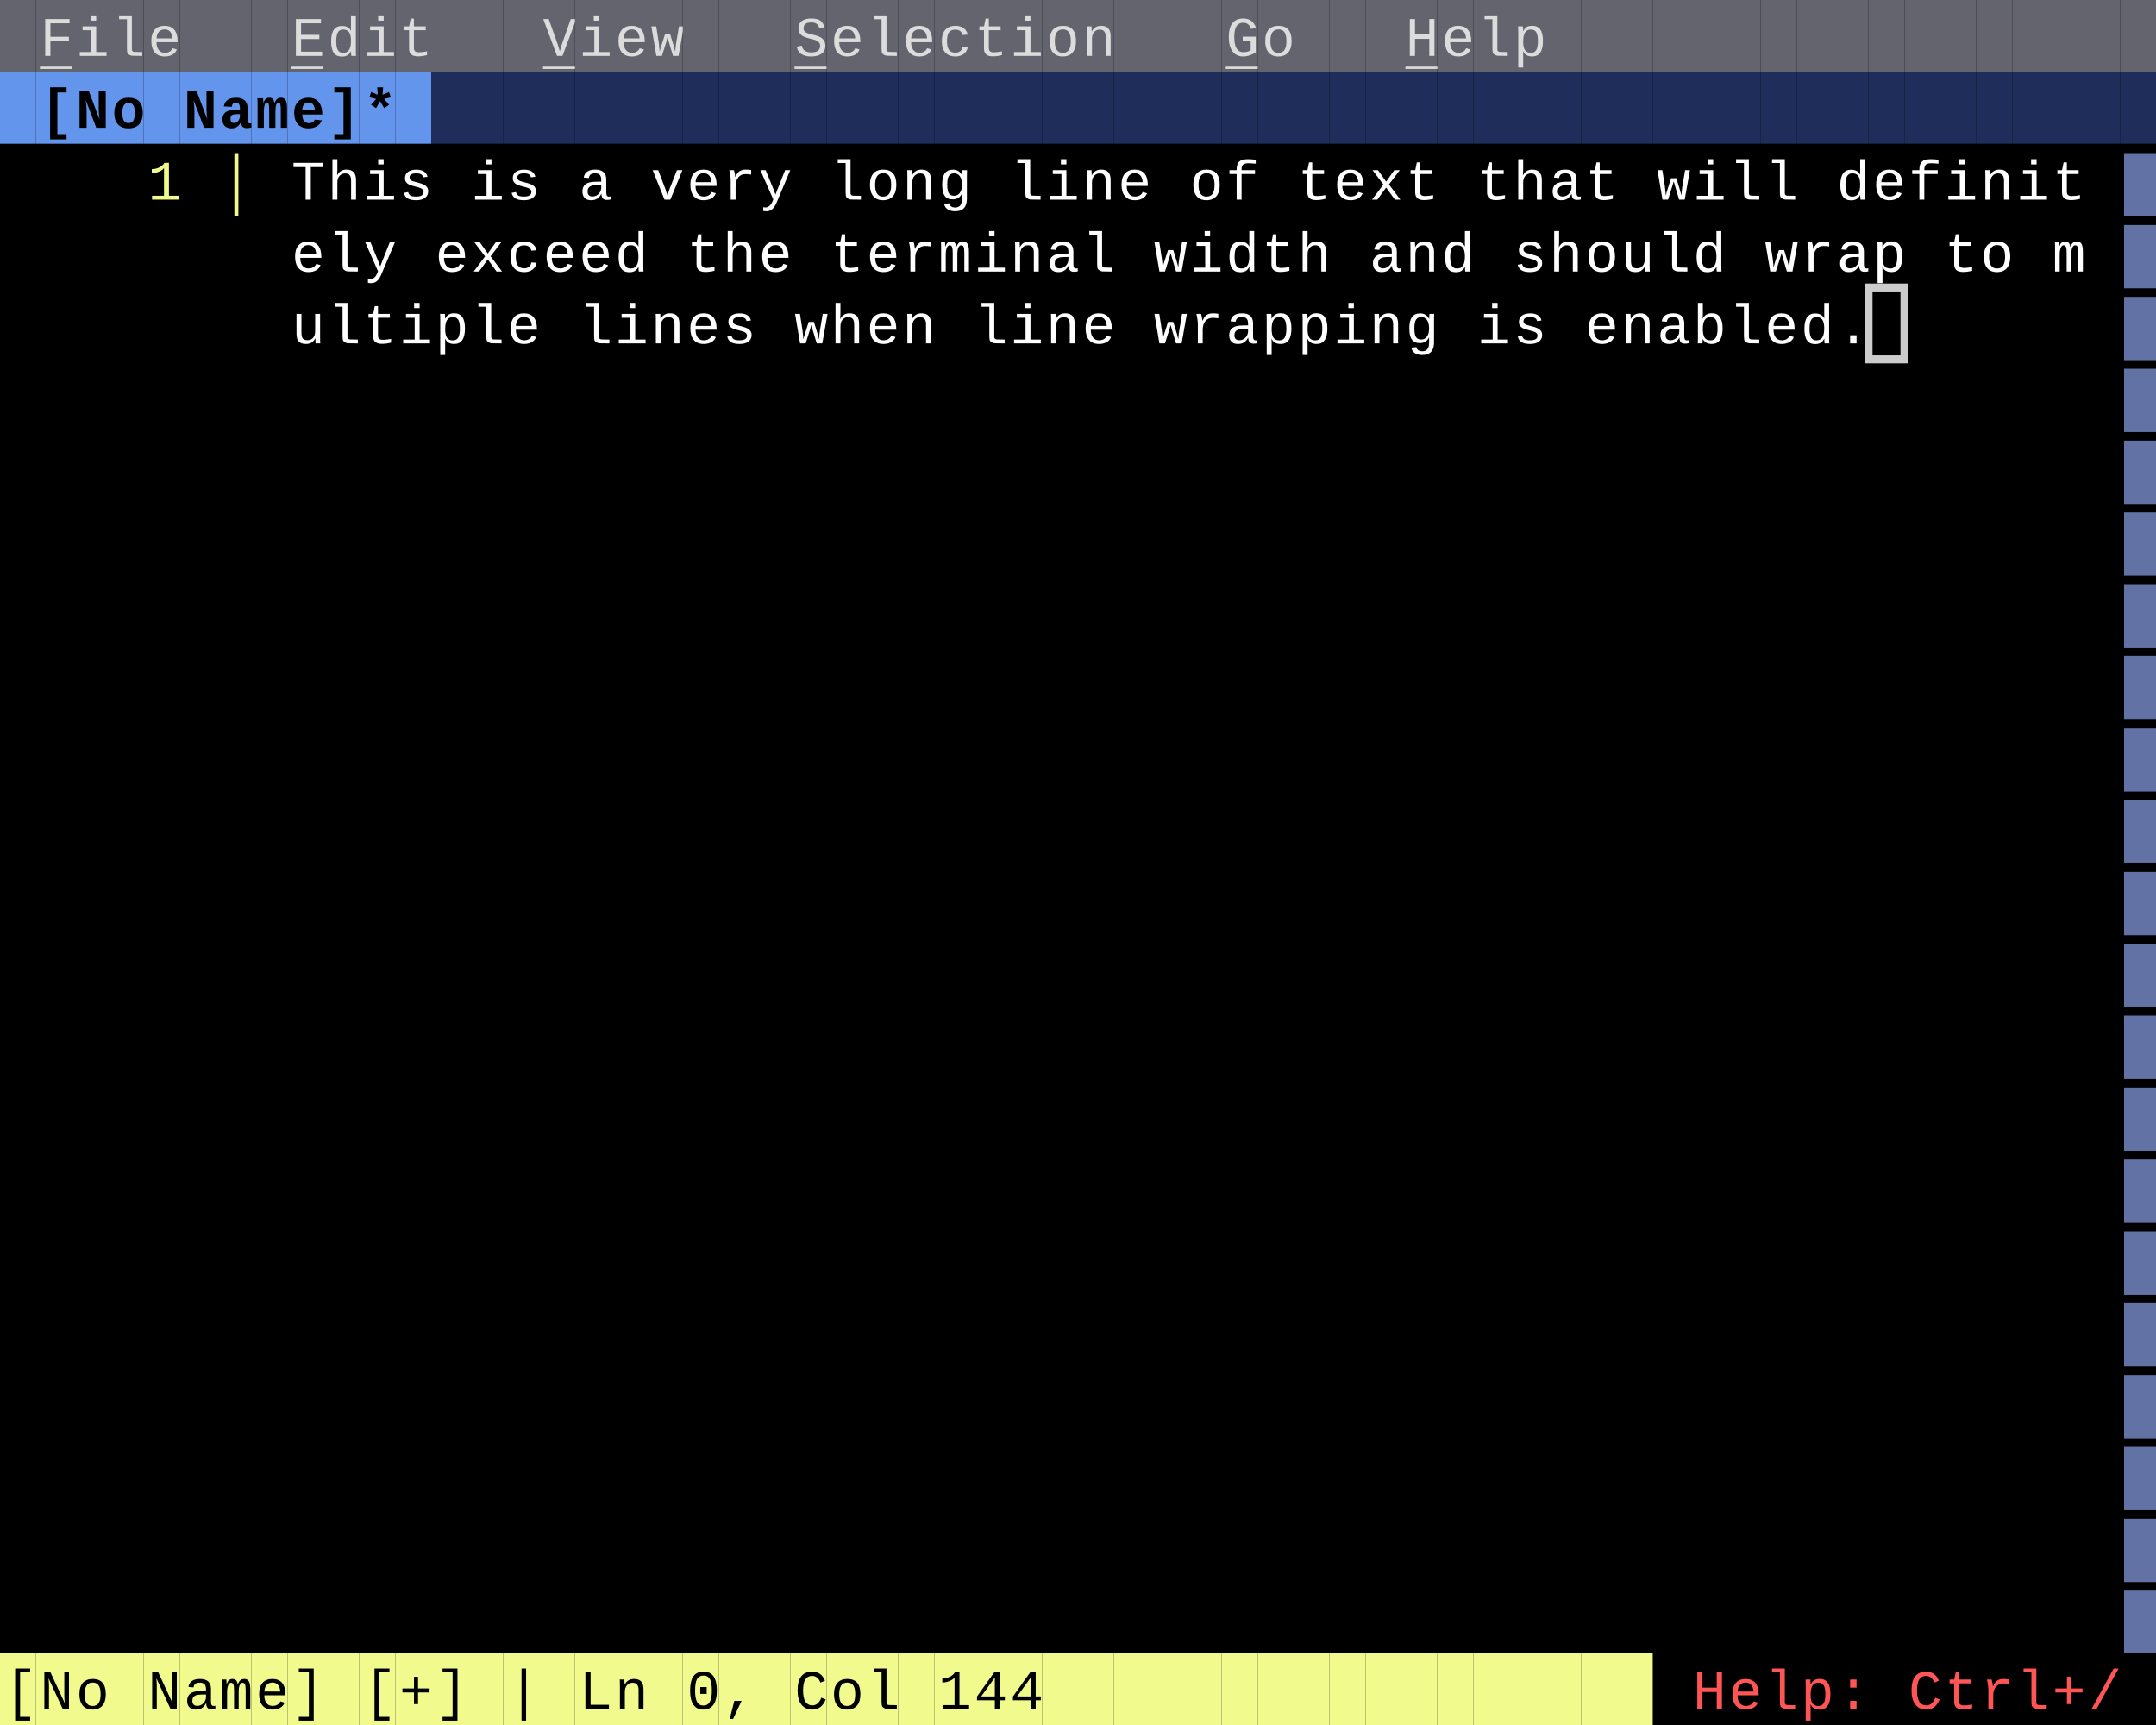
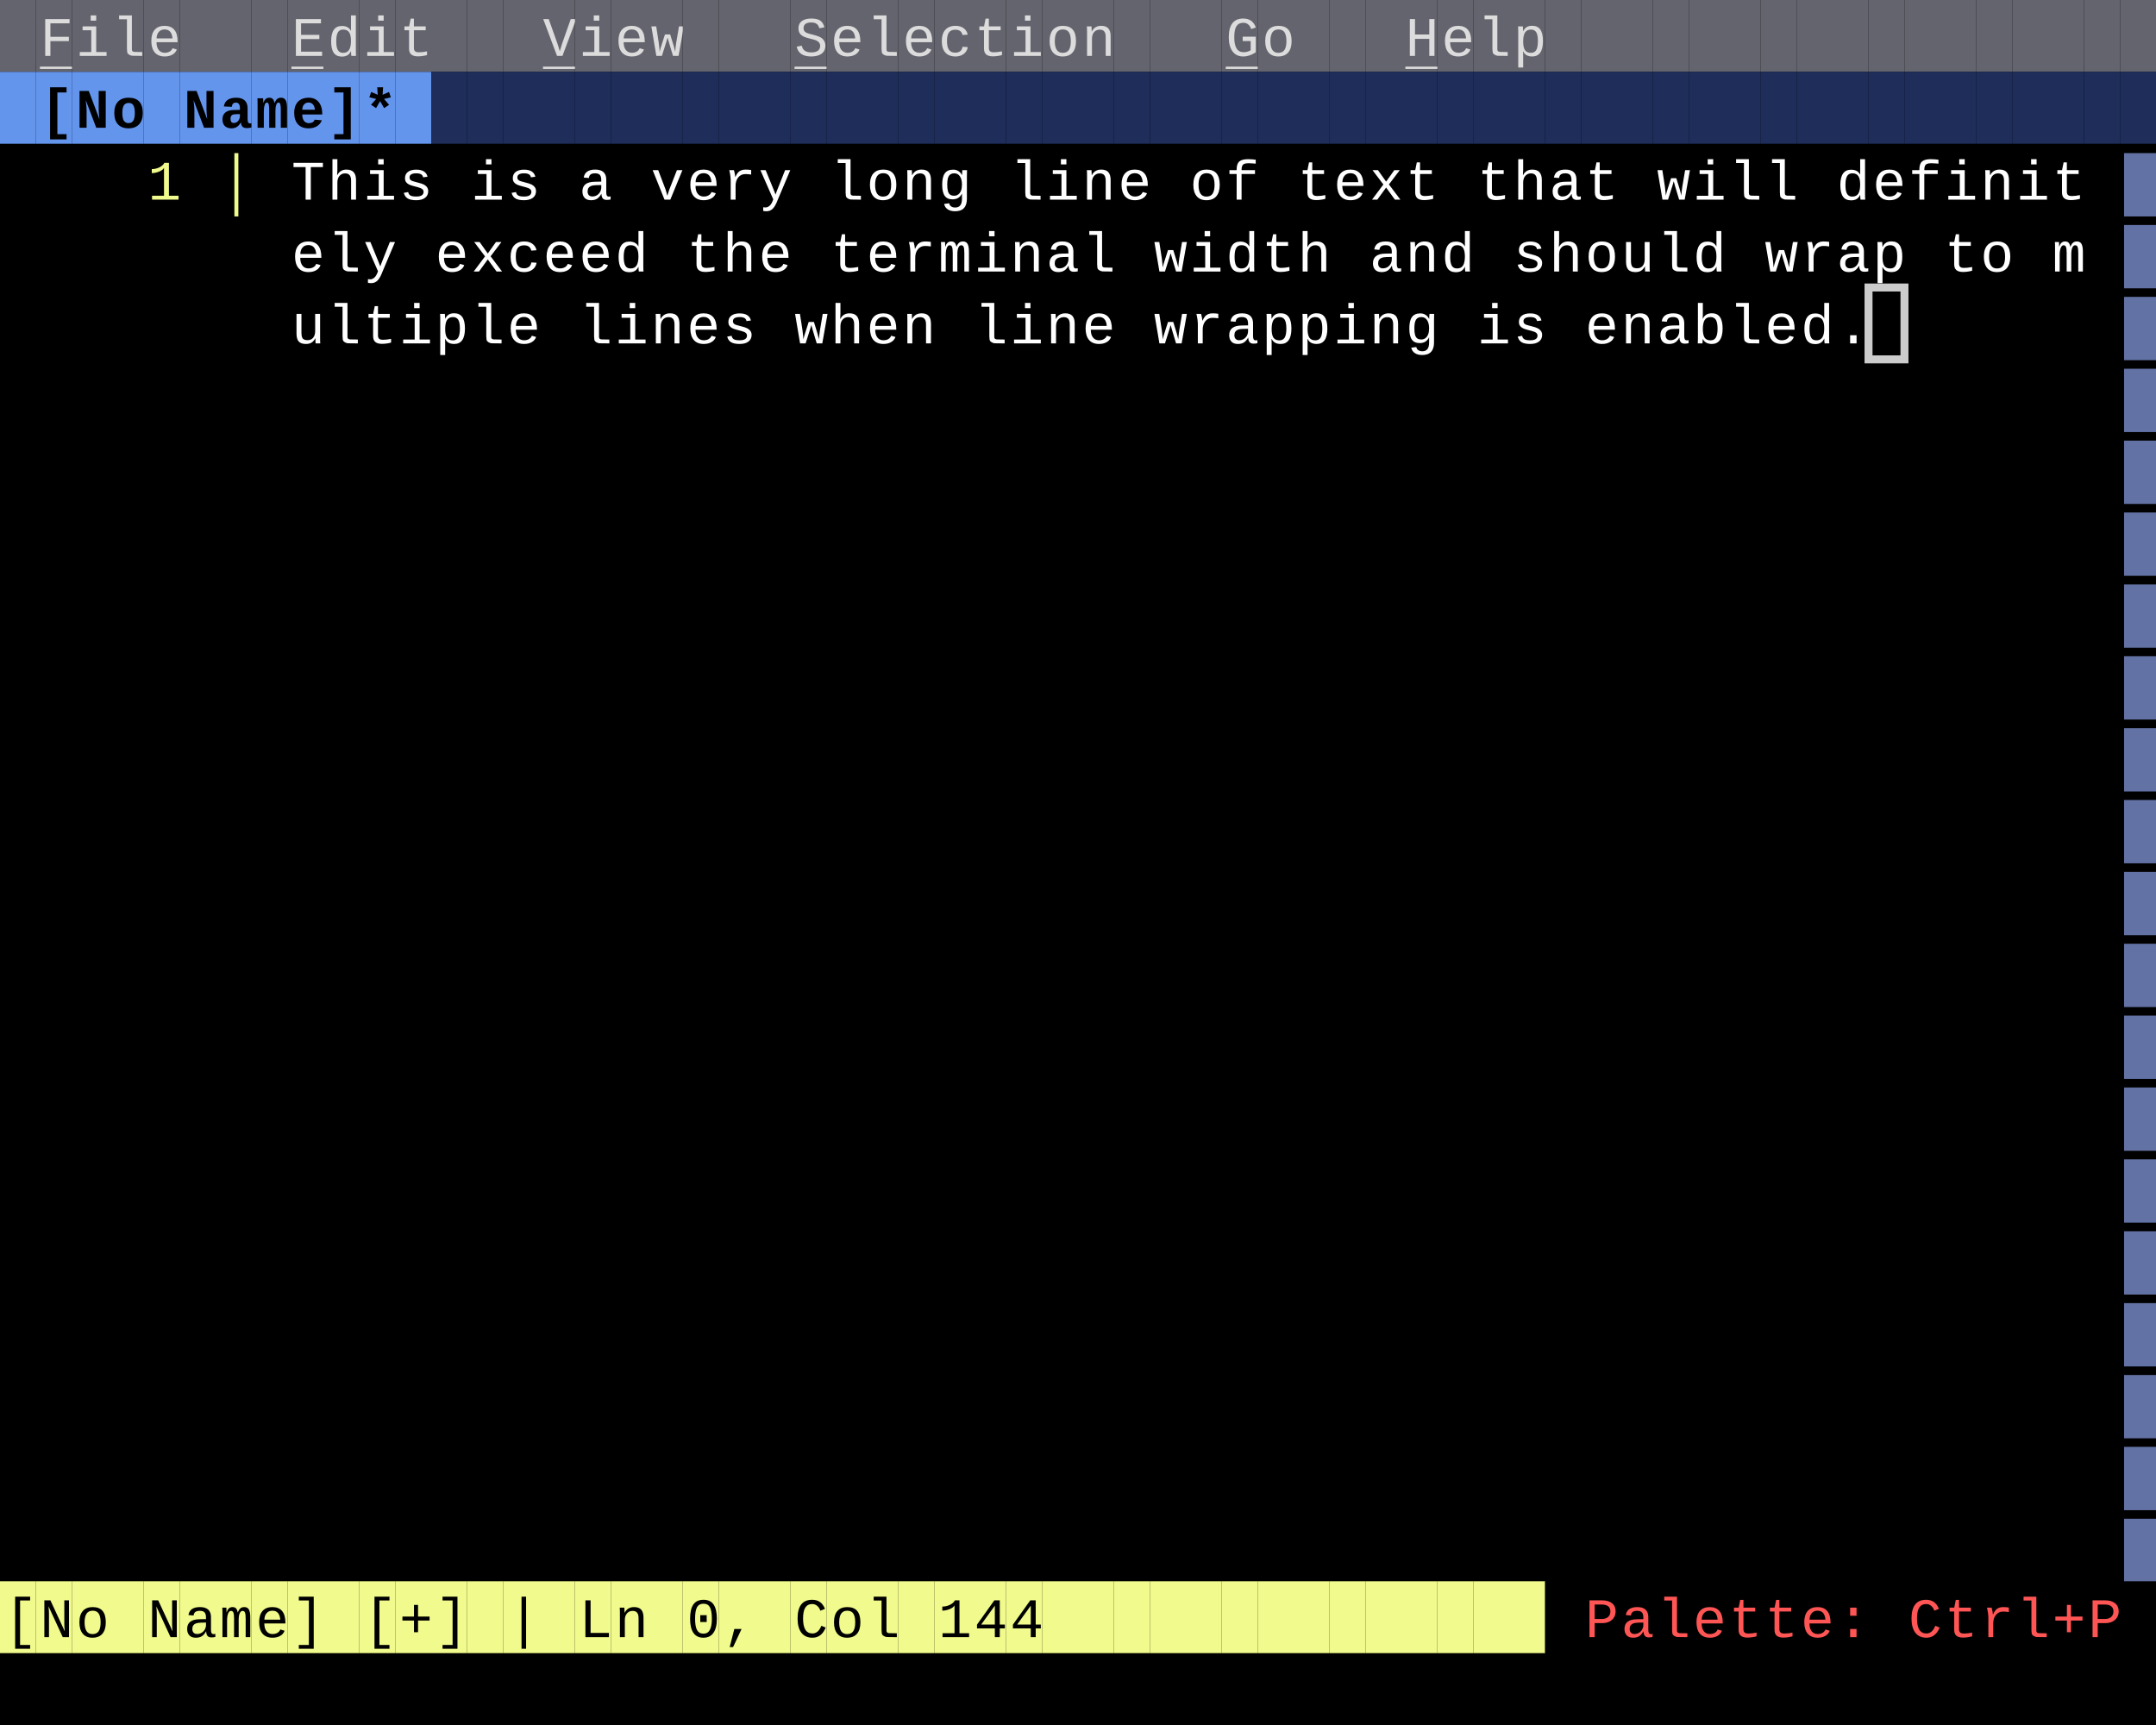
<svg xmlns="http://www.w3.org/2000/svg" width="540" height="432" viewBox="0 0 540 432">
  <style>
    .terminal { font-family: 'Courier New', 'Consolas', monospace; font-size: 14px; white-space: pre; }
</style>
  <rect width="100%" height="100%" fill="#000000" />
  <rect x="0" y="0" width="9" height="18" fill="#64646e" />
  <rect x="9" y="0" width="9" height="18" fill="#64646e" />
  <text x="10" y="14" fill="#dcdcdc" class="terminal" style="text-decoration:underline;">F</text>
  <rect x="18" y="0" width="9" height="18" fill="#64646e" />
  <text x="19" y="14" fill="#dcdcdc" class="terminal" style="">i</text>
  <rect x="27" y="0" width="9" height="18" fill="#64646e" />
  <text x="28" y="14" fill="#dcdcdc" class="terminal" style="">l</text>
  <rect x="36" y="0" width="9" height="18" fill="#64646e" />
  <text x="37" y="14" fill="#dcdcdc" class="terminal" style="">e</text>
  <rect x="45" y="0" width="9" height="18" fill="#64646e" />
  <rect x="54" y="0" width="9" height="18" fill="#64646e" />
  <rect x="63" y="0" width="9" height="18" fill="#64646e" />
  <rect x="72" y="0" width="9" height="18" fill="#64646e" />
  <text x="73" y="14" fill="#dcdcdc" class="terminal" style="text-decoration:underline;">E</text>
  <rect x="81" y="0" width="9" height="18" fill="#64646e" />
  <text x="82" y="14" fill="#dcdcdc" class="terminal" style="">d</text>
  <rect x="90" y="0" width="9" height="18" fill="#64646e" />
  <text x="91" y="14" fill="#dcdcdc" class="terminal" style="">i</text>
  <rect x="99" y="0" width="9" height="18" fill="#64646e" />
  <text x="100" y="14" fill="#dcdcdc" class="terminal" style="">t</text>
  <rect x="108" y="0" width="9" height="18" fill="#64646e" />
  <rect x="117" y="0" width="9" height="18" fill="#64646e" />
  <rect x="126" y="0" width="9" height="18" fill="#64646e" />
  <rect x="135" y="0" width="9" height="18" fill="#64646e" />
  <text x="136" y="14" fill="#dcdcdc" class="terminal" style="text-decoration:underline;">V</text>
  <rect x="144" y="0" width="9" height="18" fill="#64646e" />
  <text x="145" y="14" fill="#dcdcdc" class="terminal" style="">i</text>
  <rect x="153" y="0" width="9" height="18" fill="#64646e" />
  <text x="154" y="14" fill="#dcdcdc" class="terminal" style="">e</text>
  <rect x="162" y="0" width="9" height="18" fill="#64646e" />
  <text x="163" y="14" fill="#dcdcdc" class="terminal" style="">w</text>
  <rect x="171" y="0" width="9" height="18" fill="#64646e" />
  <rect x="180" y="0" width="9" height="18" fill="#64646e" />
  <rect x="189" y="0" width="9" height="18" fill="#64646e" />
  <rect x="198" y="0" width="9" height="18" fill="#64646e" />
  <text x="199" y="14" fill="#dcdcdc" class="terminal" style="text-decoration:underline;">S</text>
  <rect x="207" y="0" width="9" height="18" fill="#64646e" />
  <text x="208" y="14" fill="#dcdcdc" class="terminal" style="">e</text>
  <rect x="216" y="0" width="9" height="18" fill="#64646e" />
  <text x="217" y="14" fill="#dcdcdc" class="terminal" style="">l</text>
  <rect x="225" y="0" width="9" height="18" fill="#64646e" />
  <text x="226" y="14" fill="#dcdcdc" class="terminal" style="">e</text>
  <rect x="234" y="0" width="9" height="18" fill="#64646e" />
  <text x="235" y="14" fill="#dcdcdc" class="terminal" style="">c</text>
  <rect x="243" y="0" width="9" height="18" fill="#64646e" />
  <text x="244" y="14" fill="#dcdcdc" class="terminal" style="">t</text>
  <rect x="252" y="0" width="9" height="18" fill="#64646e" />
  <text x="253" y="14" fill="#dcdcdc" class="terminal" style="">i</text>
  <rect x="261" y="0" width="9" height="18" fill="#64646e" />
  <text x="262" y="14" fill="#dcdcdc" class="terminal" style="">o</text>
  <rect x="270" y="0" width="9" height="18" fill="#64646e" />
  <text x="271" y="14" fill="#dcdcdc" class="terminal" style="">n</text>
  <rect x="279" y="0" width="9" height="18" fill="#64646e" />
  <rect x="288" y="0" width="9" height="18" fill="#64646e" />
  <rect x="297" y="0" width="9" height="18" fill="#64646e" />
  <rect x="306" y="0" width="9" height="18" fill="#64646e" />
  <text x="307" y="14" fill="#dcdcdc" class="terminal" style="text-decoration:underline;">G</text>
  <rect x="315" y="0" width="9" height="18" fill="#64646e" />
  <text x="316" y="14" fill="#dcdcdc" class="terminal" style="">o</text>
  <rect x="324" y="0" width="9" height="18" fill="#64646e" />
  <rect x="333" y="0" width="9" height="18" fill="#64646e" />
  <rect x="342" y="0" width="9" height="18" fill="#64646e" />
  <rect x="351" y="0" width="9" height="18" fill="#64646e" />
  <text x="352" y="14" fill="#dcdcdc" class="terminal" style="text-decoration:underline;">H</text>
  <rect x="360" y="0" width="9" height="18" fill="#64646e" />
  <text x="361" y="14" fill="#dcdcdc" class="terminal" style="">e</text>
  <rect x="369" y="0" width="9" height="18" fill="#64646e" />
  <text x="370" y="14" fill="#dcdcdc" class="terminal" style="">l</text>
  <rect x="378" y="0" width="9" height="18" fill="#64646e" />
  <text x="379" y="14" fill="#dcdcdc" class="terminal" style="">p</text>
  <rect x="387" y="0" width="9" height="18" fill="#64646e" />
  <rect x="396" y="0" width="9" height="18" fill="#64646e" />
  <rect x="405" y="0" width="9" height="18" fill="#64646e" />
  <rect x="414" y="0" width="9" height="18" fill="#64646e" />
  <rect x="423" y="0" width="9" height="18" fill="#64646e" />
  <rect x="432" y="0" width="9" height="18" fill="#64646e" />
  <rect x="441" y="0" width="9" height="18" fill="#64646e" />
  <rect x="450" y="0" width="9" height="18" fill="#64646e" />
  <rect x="459" y="0" width="9" height="18" fill="#64646e" />
  <rect x="468" y="0" width="9" height="18" fill="#64646e" />
  <rect x="477" y="0" width="9" height="18" fill="#64646e" />
  <rect x="486" y="0" width="9" height="18" fill="#64646e" />
  <rect x="495" y="0" width="9" height="18" fill="#64646e" />
  <rect x="504" y="0" width="9" height="18" fill="#64646e" />
  <rect x="513" y="0" width="9" height="18" fill="#64646e" />
  <rect x="522" y="0" width="9" height="18" fill="#64646e" />
  <rect x="531" y="0" width="9" height="18" fill="#64646e" />
  <rect x="0" y="18" width="9" height="18" fill="#6495ed" />
  <rect x="9" y="18" width="9" height="18" fill="#6495ed" />
  <text x="10" y="32" fill="#000000" class="terminal" style="font-weight:bold;">[</text>
  <rect x="18" y="18" width="9" height="18" fill="#6495ed" />
  <text x="19" y="32" fill="#000000" class="terminal" style="font-weight:bold;">N</text>
  <rect x="27" y="18" width="9" height="18" fill="#6495ed" />
  <text x="28" y="32" fill="#000000" class="terminal" style="font-weight:bold;">o</text>
  <rect x="36" y="18" width="9" height="18" fill="#6495ed" />
  <rect x="45" y="18" width="9" height="18" fill="#6495ed" />
  <text x="46" y="32" fill="#000000" class="terminal" style="font-weight:bold;">N</text>
  <rect x="54" y="18" width="9" height="18" fill="#6495ed" />
  <text x="55" y="32" fill="#000000" class="terminal" style="font-weight:bold;">a</text>
  <rect x="63" y="18" width="9" height="18" fill="#6495ed" />
  <text x="64" y="32" fill="#000000" class="terminal" style="font-weight:bold;">m</text>
  <rect x="72" y="18" width="9" height="18" fill="#6495ed" />
  <text x="73" y="32" fill="#000000" class="terminal" style="font-weight:bold;">e</text>
  <rect x="81" y="18" width="9" height="18" fill="#6495ed" />
  <text x="82" y="32" fill="#000000" class="terminal" style="font-weight:bold;">]</text>
  <rect x="90" y="18" width="9" height="18" fill="#6495ed" />
  <text x="91" y="32" fill="#000000" class="terminal" style="font-weight:bold;">*</text>
  <rect x="99" y="18" width="9" height="18" fill="#6495ed" />
  <rect x="108" y="18" width="9" height="18" fill="#1e2d5a" />
  <rect x="117" y="18" width="9" height="18" fill="#1e2d5a" />
  <rect x="126" y="18" width="9" height="18" fill="#1e2d5a" />
  <rect x="135" y="18" width="9" height="18" fill="#1e2d5a" />
  <rect x="144" y="18" width="9" height="18" fill="#1e2d5a" />
  <rect x="153" y="18" width="9" height="18" fill="#1e2d5a" />
  <rect x="162" y="18" width="9" height="18" fill="#1e2d5a" />
  <rect x="171" y="18" width="9" height="18" fill="#1e2d5a" />
  <rect x="180" y="18" width="9" height="18" fill="#1e2d5a" />
  <rect x="189" y="18" width="9" height="18" fill="#1e2d5a" />
  <rect x="198" y="18" width="9" height="18" fill="#1e2d5a" />
  <rect x="207" y="18" width="9" height="18" fill="#1e2d5a" />
  <rect x="216" y="18" width="9" height="18" fill="#1e2d5a" />
  <rect x="225" y="18" width="9" height="18" fill="#1e2d5a" />
  <rect x="234" y="18" width="9" height="18" fill="#1e2d5a" />
  <rect x="243" y="18" width="9" height="18" fill="#1e2d5a" />
  <rect x="252" y="18" width="9" height="18" fill="#1e2d5a" />
  <rect x="261" y="18" width="9" height="18" fill="#1e2d5a" />
  <rect x="270" y="18" width="9" height="18" fill="#1e2d5a" />
  <rect x="279" y="18" width="9" height="18" fill="#1e2d5a" />
  <rect x="288" y="18" width="9" height="18" fill="#1e2d5a" />
  <rect x="297" y="18" width="9" height="18" fill="#1e2d5a" />
  <rect x="306" y="18" width="9" height="18" fill="#1e2d5a" />
  <rect x="315" y="18" width="9" height="18" fill="#1e2d5a" />
  <rect x="324" y="18" width="9" height="18" fill="#1e2d5a" />
  <rect x="333" y="18" width="9" height="18" fill="#1e2d5a" />
  <rect x="342" y="18" width="9" height="18" fill="#1e2d5a" />
  <rect x="351" y="18" width="9" height="18" fill="#1e2d5a" />
  <rect x="360" y="18" width="9" height="18" fill="#1e2d5a" />
  <rect x="369" y="18" width="9" height="18" fill="#1e2d5a" />
  <rect x="378" y="18" width="9" height="18" fill="#1e2d5a" />
  <rect x="387" y="18" width="9" height="18" fill="#1e2d5a" />
  <rect x="396" y="18" width="9" height="18" fill="#1e2d5a" />
  <rect x="405" y="18" width="9" height="18" fill="#1e2d5a" />
  <rect x="414" y="18" width="9" height="18" fill="#1e2d5a" />
  <rect x="423" y="18" width="9" height="18" fill="#1e2d5a" />
  <rect x="432" y="18" width="9" height="18" fill="#1e2d5a" />
  <rect x="441" y="18" width="9" height="18" fill="#1e2d5a" />
  <rect x="450" y="18" width="9" height="18" fill="#1e2d5a" />
  <rect x="459" y="18" width="9" height="18" fill="#1e2d5a" />
  <rect x="468" y="18" width="9" height="18" fill="#1e2d5a" />
  <rect x="477" y="18" width="9" height="18" fill="#1e2d5a" />
  <rect x="486" y="18" width="9" height="18" fill="#1e2d5a" />
  <rect x="495" y="18" width="9" height="18" fill="#1e2d5a" />
  <rect x="504" y="18" width="9" height="18" fill="#1e2d5a" />
  <rect x="513" y="18" width="9" height="18" fill="#1e2d5a" />
  <rect x="522" y="18" width="9" height="18" fill="#1e2d5a" />
  <rect x="531" y="18" width="9" height="18" fill="#1e2d5a" />
  <text x="37" y="50" fill="#f1fa8c" class="terminal" style="">1</text>
  <text x="55" y="50" fill="#f1fa8c" class="terminal" style="">│</text>
  <text x="73" y="50" fill="#ffffff" class="terminal" style="">T</text>
  <text x="82" y="50" fill="#ffffff" class="terminal" style="">h</text>
  <text x="91" y="50" fill="#ffffff" class="terminal" style="">i</text>
  <text x="100" y="50" fill="#ffffff" class="terminal" style="">s</text>
  <text x="118" y="50" fill="#ffffff" class="terminal" style="">i</text>
  <text x="127" y="50" fill="#ffffff" class="terminal" style="">s</text>
  <text x="145" y="50" fill="#ffffff" class="terminal" style="">a</text>
  <text x="163" y="50" fill="#ffffff" class="terminal" style="">v</text>
  <text x="172" y="50" fill="#ffffff" class="terminal" style="">e</text>
  <text x="181" y="50" fill="#ffffff" class="terminal" style="">r</text>
  <text x="190" y="50" fill="#ffffff" class="terminal" style="">y</text>
  <text x="208" y="50" fill="#ffffff" class="terminal" style="">l</text>
  <text x="217" y="50" fill="#ffffff" class="terminal" style="">o</text>
  <text x="226" y="50" fill="#ffffff" class="terminal" style="">n</text>
  <text x="235" y="50" fill="#ffffff" class="terminal" style="">g</text>
  <text x="253" y="50" fill="#ffffff" class="terminal" style="">l</text>
  <text x="262" y="50" fill="#ffffff" class="terminal" style="">i</text>
  <text x="271" y="50" fill="#ffffff" class="terminal" style="">n</text>
  <text x="280" y="50" fill="#ffffff" class="terminal" style="">e</text>
  <text x="298" y="50" fill="#ffffff" class="terminal" style="">o</text>
  <text x="307" y="50" fill="#ffffff" class="terminal" style="">f</text>
  <text x="325" y="50" fill="#ffffff" class="terminal" style="">t</text>
  <text x="334" y="50" fill="#ffffff" class="terminal" style="">e</text>
  <text x="343" y="50" fill="#ffffff" class="terminal" style="">x</text>
  <text x="352" y="50" fill="#ffffff" class="terminal" style="">t</text>
  <text x="370" y="50" fill="#ffffff" class="terminal" style="">t</text>
  <text x="379" y="50" fill="#ffffff" class="terminal" style="">h</text>
  <text x="388" y="50" fill="#ffffff" class="terminal" style="">a</text>
  <text x="397" y="50" fill="#ffffff" class="terminal" style="">t</text>
  <text x="415" y="50" fill="#ffffff" class="terminal" style="">w</text>
  <text x="424" y="50" fill="#ffffff" class="terminal" style="">i</text>
  <text x="433" y="50" fill="#ffffff" class="terminal" style="">l</text>
  <text x="442" y="50" fill="#ffffff" class="terminal" style="">l</text>
  <text x="460" y="50" fill="#ffffff" class="terminal" style="">d</text>
  <text x="469" y="50" fill="#ffffff" class="terminal" style="">e</text>
  <text x="478" y="50" fill="#ffffff" class="terminal" style="">f</text>
  <text x="487" y="50" fill="#ffffff" class="terminal" style="">i</text>
  <text x="496" y="50" fill="#ffffff" class="terminal" style="">n</text>
  <text x="505" y="50" fill="#ffffff" class="terminal" style="">i</text>
  <text x="514" y="50" fill="#ffffff" class="terminal" style="">t</text>
  <text x="532" y="50" fill="#6272a4" class="terminal" style="">█</text>
  <text x="73" y="68" fill="#ffffff" class="terminal" style="">e</text>
  <text x="82" y="68" fill="#ffffff" class="terminal" style="">l</text>
  <text x="91" y="68" fill="#ffffff" class="terminal" style="">y</text>
  <text x="109" y="68" fill="#ffffff" class="terminal" style="">e</text>
  <text x="118" y="68" fill="#ffffff" class="terminal" style="">x</text>
  <text x="127" y="68" fill="#ffffff" class="terminal" style="">c</text>
  <text x="136" y="68" fill="#ffffff" class="terminal" style="">e</text>
  <text x="145" y="68" fill="#ffffff" class="terminal" style="">e</text>
  <text x="154" y="68" fill="#ffffff" class="terminal" style="">d</text>
  <text x="172" y="68" fill="#ffffff" class="terminal" style="">t</text>
  <text x="181" y="68" fill="#ffffff" class="terminal" style="">h</text>
  <text x="190" y="68" fill="#ffffff" class="terminal" style="">e</text>
  <text x="208" y="68" fill="#ffffff" class="terminal" style="">t</text>
  <text x="217" y="68" fill="#ffffff" class="terminal" style="">e</text>
  <text x="226" y="68" fill="#ffffff" class="terminal" style="">r</text>
  <text x="235" y="68" fill="#ffffff" class="terminal" style="">m</text>
  <text x="244" y="68" fill="#ffffff" class="terminal" style="">i</text>
  <text x="253" y="68" fill="#ffffff" class="terminal" style="">n</text>
  <text x="262" y="68" fill="#ffffff" class="terminal" style="">a</text>
  <text x="271" y="68" fill="#ffffff" class="terminal" style="">l</text>
  <text x="289" y="68" fill="#ffffff" class="terminal" style="">w</text>
  <text x="298" y="68" fill="#ffffff" class="terminal" style="">i</text>
  <text x="307" y="68" fill="#ffffff" class="terminal" style="">d</text>
  <text x="316" y="68" fill="#ffffff" class="terminal" style="">t</text>
  <text x="325" y="68" fill="#ffffff" class="terminal" style="">h</text>
  <text x="343" y="68" fill="#ffffff" class="terminal" style="">a</text>
  <text x="352" y="68" fill="#ffffff" class="terminal" style="">n</text>
  <text x="361" y="68" fill="#ffffff" class="terminal" style="">d</text>
  <text x="379" y="68" fill="#ffffff" class="terminal" style="">s</text>
  <text x="388" y="68" fill="#ffffff" class="terminal" style="">h</text>
  <text x="397" y="68" fill="#ffffff" class="terminal" style="">o</text>
  <text x="406" y="68" fill="#ffffff" class="terminal" style="">u</text>
  <text x="415" y="68" fill="#ffffff" class="terminal" style="">l</text>
  <text x="424" y="68" fill="#ffffff" class="terminal" style="">d</text>
  <text x="442" y="68" fill="#ffffff" class="terminal" style="">w</text>
  <text x="451" y="68" fill="#ffffff" class="terminal" style="">r</text>
  <text x="460" y="68" fill="#ffffff" class="terminal" style="">a</text>
  <text x="469" y="68" fill="#ffffff" class="terminal" style="">p</text>
  <text x="487" y="68" fill="#ffffff" class="terminal" style="">t</text>
  <text x="496" y="68" fill="#ffffff" class="terminal" style="">o</text>
  <text x="514" y="68" fill="#ffffff" class="terminal" style="">m</text>
  <text x="532" y="68" fill="#6272a4" class="terminal" style="">█</text>
  <text x="73" y="86" fill="#ffffff" class="terminal" style="">u</text>
  <text x="82" y="86" fill="#ffffff" class="terminal" style="">l</text>
  <text x="91" y="86" fill="#ffffff" class="terminal" style="">t</text>
  <text x="100" y="86" fill="#ffffff" class="terminal" style="">i</text>
  <text x="109" y="86" fill="#ffffff" class="terminal" style="">p</text>
  <text x="118" y="86" fill="#ffffff" class="terminal" style="">l</text>
  <text x="127" y="86" fill="#ffffff" class="terminal" style="">e</text>
  <text x="145" y="86" fill="#ffffff" class="terminal" style="">l</text>
  <text x="154" y="86" fill="#ffffff" class="terminal" style="">i</text>
  <text x="163" y="86" fill="#ffffff" class="terminal" style="">n</text>
  <text x="172" y="86" fill="#ffffff" class="terminal" style="">e</text>
  <text x="181" y="86" fill="#ffffff" class="terminal" style="">s</text>
  <text x="199" y="86" fill="#ffffff" class="terminal" style="">w</text>
  <text x="208" y="86" fill="#ffffff" class="terminal" style="">h</text>
  <text x="217" y="86" fill="#ffffff" class="terminal" style="">e</text>
  <text x="226" y="86" fill="#ffffff" class="terminal" style="">n</text>
  <text x="244" y="86" fill="#ffffff" class="terminal" style="">l</text>
  <text x="253" y="86" fill="#ffffff" class="terminal" style="">i</text>
  <text x="262" y="86" fill="#ffffff" class="terminal" style="">n</text>
  <text x="271" y="86" fill="#ffffff" class="terminal" style="">e</text>
  <text x="289" y="86" fill="#ffffff" class="terminal" style="">w</text>
  <text x="298" y="86" fill="#ffffff" class="terminal" style="">r</text>
  <text x="307" y="86" fill="#ffffff" class="terminal" style="">a</text>
  <text x="316" y="86" fill="#ffffff" class="terminal" style="">p</text>
  <text x="325" y="86" fill="#ffffff" class="terminal" style="">p</text>
  <text x="334" y="86" fill="#ffffff" class="terminal" style="">i</text>
  <text x="343" y="86" fill="#ffffff" class="terminal" style="">n</text>
  <text x="352" y="86" fill="#ffffff" class="terminal" style="">g</text>
  <text x="370" y="86" fill="#ffffff" class="terminal" style="">i</text>
  <text x="379" y="86" fill="#ffffff" class="terminal" style="">s</text>
  <text x="397" y="86" fill="#ffffff" class="terminal" style="">e</text>
  <text x="406" y="86" fill="#ffffff" class="terminal" style="">n</text>
  <text x="415" y="86" fill="#ffffff" class="terminal" style="">a</text>
  <text x="424" y="86" fill="#ffffff" class="terminal" style="">b</text>
  <text x="433" y="86" fill="#ffffff" class="terminal" style="">l</text>
  <text x="442" y="86" fill="#ffffff" class="terminal" style="">e</text>
  <text x="451" y="86" fill="#ffffff" class="terminal" style="">d</text>
  <text x="460" y="86" fill="#ffffff" class="terminal" style="">.</text>
  <text x="532" y="86" fill="#6272a4" class="terminal" style="">█</text>
  <text x="532" y="104" fill="#6272a4" class="terminal" style="">█</text>
  <text x="532" y="122" fill="#6272a4" class="terminal" style="">█</text>
  <text x="532" y="140" fill="#6272a4" class="terminal" style="">█</text>
  <text x="532" y="158" fill="#6272a4" class="terminal" style="">█</text>
  <text x="532" y="176" fill="#6272a4" class="terminal" style="">█</text>
  <text x="532" y="194" fill="#6272a4" class="terminal" style="">█</text>
  <text x="532" y="212" fill="#6272a4" class="terminal" style="">█</text>
  <text x="532" y="230" fill="#6272a4" class="terminal" style="">█</text>
  <text x="532" y="248" fill="#6272a4" class="terminal" style="">█</text>
  <text x="532" y="266" fill="#6272a4" class="terminal" style="">█</text>
  <text x="532" y="284" fill="#6272a4" class="terminal" style="">█</text>
  <text x="532" y="302" fill="#6272a4" class="terminal" style="">█</text>
  <text x="532" y="320" fill="#6272a4" class="terminal" style="">█</text>
  <text x="532" y="338" fill="#6272a4" class="terminal" style="">█</text>
  <text x="532" y="356" fill="#6272a4" class="terminal" style="">█</text>
  <text x="532" y="374" fill="#6272a4" class="terminal" style="">█</text>
  <text x="532" y="392" fill="#6272a4" class="terminal" style="">█</text>
-   <text x="532" y="410" fill="#6272a4" class="terminal" style="">█</text>
-   <rect x="0" y="414" width="9" height="18" fill="#f1fa8c" />
-   <text x="1" y="428" fill="#000000" class="terminal" style="">[</text>
-   <rect x="9" y="414" width="9" height="18" fill="#f1fa8c" />
-   <text x="10" y="428" fill="#000000" class="terminal" style="">N</text>
-   <rect x="18" y="414" width="9" height="18" fill="#f1fa8c" />
-   <text x="19" y="428" fill="#000000" class="terminal" style="">o</text>
-   <rect x="27" y="414" width="9" height="18" fill="#f1fa8c" />
-   <rect x="36" y="414" width="9" height="18" fill="#f1fa8c" />
-   <text x="37" y="428" fill="#000000" class="terminal" style="">N</text>
-   <rect x="45" y="414" width="9" height="18" fill="#f1fa8c" />
-   <text x="46" y="428" fill="#000000" class="terminal" style="">a</text>
-   <rect x="54" y="414" width="9" height="18" fill="#f1fa8c" />
-   <text x="55" y="428" fill="#000000" class="terminal" style="">m</text>
-   <rect x="63" y="414" width="9" height="18" fill="#f1fa8c" />
-   <text x="64" y="428" fill="#000000" class="terminal" style="">e</text>
-   <rect x="72" y="414" width="9" height="18" fill="#f1fa8c" />
-   <text x="73" y="428" fill="#000000" class="terminal" style="">]</text>
-   <rect x="81" y="414" width="9" height="18" fill="#f1fa8c" />
-   <rect x="90" y="414" width="9" height="18" fill="#f1fa8c" />
-   <text x="91" y="428" fill="#000000" class="terminal" style="">[</text>
-   <rect x="99" y="414" width="9" height="18" fill="#f1fa8c" />
-   <text x="100" y="428" fill="#000000" class="terminal" style="">+</text>
-   <rect x="108" y="414" width="9" height="18" fill="#f1fa8c" />
-   <text x="109" y="428" fill="#000000" class="terminal" style="">]</text>
-   <rect x="117" y="414" width="9" height="18" fill="#f1fa8c" />
-   <rect x="126" y="414" width="9" height="18" fill="#f1fa8c" />
-   <text x="127" y="428" fill="#000000" class="terminal" style="">|</text>
-   <rect x="135" y="414" width="9" height="18" fill="#f1fa8c" />
-   <rect x="144" y="414" width="9" height="18" fill="#f1fa8c" />
-   <text x="145" y="428" fill="#000000" class="terminal" style="">L</text>
-   <rect x="153" y="414" width="9" height="18" fill="#f1fa8c" />
-   <text x="154" y="428" fill="#000000" class="terminal" style="">n</text>
-   <rect x="162" y="414" width="9" height="18" fill="#f1fa8c" />
-   <rect x="171" y="414" width="9" height="18" fill="#f1fa8c" />
-   <text x="172" y="428" fill="#000000" class="terminal" style="">0</text>
-   <rect x="180" y="414" width="9" height="18" fill="#f1fa8c" />
-   <text x="181" y="428" fill="#000000" class="terminal" style="">,</text>
-   <rect x="189" y="414" width="9" height="18" fill="#f1fa8c" />
-   <rect x="198" y="414" width="9" height="18" fill="#f1fa8c" />
-   <text x="199" y="428" fill="#000000" class="terminal" style="">C</text>
-   <rect x="207" y="414" width="9" height="18" fill="#f1fa8c" />
-   <text x="208" y="428" fill="#000000" class="terminal" style="">o</text>
-   <rect x="216" y="414" width="9" height="18" fill="#f1fa8c" />
-   <text x="217" y="428" fill="#000000" class="terminal" style="">l</text>
-   <rect x="225" y="414" width="9" height="18" fill="#f1fa8c" />
-   <rect x="234" y="414" width="9" height="18" fill="#f1fa8c" />
-   <text x="235" y="428" fill="#000000" class="terminal" style="">1</text>
-   <rect x="243" y="414" width="9" height="18" fill="#f1fa8c" />
-   <text x="244" y="428" fill="#000000" class="terminal" style="">4</text>
-   <rect x="252" y="414" width="9" height="18" fill="#f1fa8c" />
-   <text x="253" y="428" fill="#000000" class="terminal" style="">4</text>
-   <rect x="261" y="414" width="9" height="18" fill="#f1fa8c" />
-   <rect x="270" y="414" width="9" height="18" fill="#f1fa8c" />
-   <rect x="279" y="414" width="9" height="18" fill="#f1fa8c" />
-   <rect x="288" y="414" width="9" height="18" fill="#f1fa8c" />
-   <rect x="297" y="414" width="9" height="18" fill="#f1fa8c" />
-   <rect x="306" y="414" width="9" height="18" fill="#f1fa8c" />
-   <rect x="315" y="414" width="9" height="18" fill="#f1fa8c" />
-   <rect x="324" y="414" width="9" height="18" fill="#f1fa8c" />
-   <rect x="333" y="414" width="9" height="18" fill="#f1fa8c" />
-   <rect x="342" y="414" width="9" height="18" fill="#f1fa8c" />
-   <rect x="351" y="414" width="9" height="18" fill="#f1fa8c" />
-   <rect x="360" y="414" width="9" height="18" fill="#f1fa8c" />
-   <rect x="369" y="414" width="9" height="18" fill="#f1fa8c" />
-   <rect x="378" y="414" width="9" height="18" fill="#f1fa8c" />
-   <rect x="387" y="414" width="9" height="18" fill="#f1fa8c" />
-   <rect x="396" y="414" width="9" height="18" fill="#f1fa8c" />
-   <rect x="405" y="414" width="9" height="18" fill="#f1fa8c" />
-   <rect x="414" y="414" width="9" height="18" fill="#000000" />
-   <rect x="423" y="414" width="9" height="18" fill="#000000" />
-   <text x="424" y="428" fill="#ff5555" class="terminal" style="">H</text>
-   <rect x="432" y="414" width="9" height="18" fill="#000000" />
-   <text x="433" y="428" fill="#ff5555" class="terminal" style="">e</text>
-   <rect x="441" y="414" width="9" height="18" fill="#000000" />
-   <text x="442" y="428" fill="#ff5555" class="terminal" style="">l</text>
-   <rect x="450" y="414" width="9" height="18" fill="#000000" />
-   <text x="451" y="428" fill="#ff5555" class="terminal" style="">p</text>
-   <rect x="459" y="414" width="9" height="18" fill="#000000" />
-   <text x="460" y="428" fill="#ff5555" class="terminal" style="">:</text>
-   <rect x="468" y="414" width="9" height="18" fill="#000000" />
-   <rect x="477" y="414" width="9" height="18" fill="#000000" />
-   <text x="478" y="428" fill="#ff5555" class="terminal" style="">C</text>
-   <rect x="486" y="414" width="9" height="18" fill="#000000" />
-   <text x="487" y="428" fill="#ff5555" class="terminal" style="">t</text>
-   <rect x="495" y="414" width="9" height="18" fill="#000000" />
-   <text x="496" y="428" fill="#ff5555" class="terminal" style="">r</text>
-   <rect x="504" y="414" width="9" height="18" fill="#000000" />
-   <text x="505" y="428" fill="#ff5555" class="terminal" style="">l</text>
-   <rect x="513" y="414" width="9" height="18" fill="#000000" />
-   <text x="514" y="428" fill="#ff5555" class="terminal" style="">+</text>
-   <rect x="522" y="414" width="9" height="18" fill="#000000" />
-   <text x="523" y="428" fill="#ff5555" class="terminal" style="">/</text>
-   <rect x="531" y="414" width="9" height="18" fill="#000000" />
+   <rect x="0" y="396" width="9" height="18" fill="#f1fa8c" />
+   <text x="1" y="410" fill="#000000" class="terminal" style="">[</text>
+   <rect x="9" y="396" width="9" height="18" fill="#f1fa8c" />
+   <text x="10" y="410" fill="#000000" class="terminal" style="">N</text>
+   <rect x="18" y="396" width="9" height="18" fill="#f1fa8c" />
+   <text x="19" y="410" fill="#000000" class="terminal" style="">o</text>
+   <rect x="27" y="396" width="9" height="18" fill="#f1fa8c" />
+   <rect x="36" y="396" width="9" height="18" fill="#f1fa8c" />
+   <text x="37" y="410" fill="#000000" class="terminal" style="">N</text>
+   <rect x="45" y="396" width="9" height="18" fill="#f1fa8c" />
+   <text x="46" y="410" fill="#000000" class="terminal" style="">a</text>
+   <rect x="54" y="396" width="9" height="18" fill="#f1fa8c" />
+   <text x="55" y="410" fill="#000000" class="terminal" style="">m</text>
+   <rect x="63" y="396" width="9" height="18" fill="#f1fa8c" />
+   <text x="64" y="410" fill="#000000" class="terminal" style="">e</text>
+   <rect x="72" y="396" width="9" height="18" fill="#f1fa8c" />
+   <text x="73" y="410" fill="#000000" class="terminal" style="">]</text>
+   <rect x="81" y="396" width="9" height="18" fill="#f1fa8c" />
+   <rect x="90" y="396" width="9" height="18" fill="#f1fa8c" />
+   <text x="91" y="410" fill="#000000" class="terminal" style="">[</text>
+   <rect x="99" y="396" width="9" height="18" fill="#f1fa8c" />
+   <text x="100" y="410" fill="#000000" class="terminal" style="">+</text>
+   <rect x="108" y="396" width="9" height="18" fill="#f1fa8c" />
+   <text x="109" y="410" fill="#000000" class="terminal" style="">]</text>
+   <rect x="117" y="396" width="9" height="18" fill="#f1fa8c" />
+   <rect x="126" y="396" width="9" height="18" fill="#f1fa8c" />
+   <text x="127" y="410" fill="#000000" class="terminal" style="">|</text>
+   <rect x="135" y="396" width="9" height="18" fill="#f1fa8c" />
+   <rect x="144" y="396" width="9" height="18" fill="#f1fa8c" />
+   <text x="145" y="410" fill="#000000" class="terminal" style="">L</text>
+   <rect x="153" y="396" width="9" height="18" fill="#f1fa8c" />
+   <text x="154" y="410" fill="#000000" class="terminal" style="">n</text>
+   <rect x="162" y="396" width="9" height="18" fill="#f1fa8c" />
+   <rect x="171" y="396" width="9" height="18" fill="#f1fa8c" />
+   <text x="172" y="410" fill="#000000" class="terminal" style="">0</text>
+   <rect x="180" y="396" width="9" height="18" fill="#f1fa8c" />
+   <text x="181" y="410" fill="#000000" class="terminal" style="">,</text>
+   <rect x="189" y="396" width="9" height="18" fill="#f1fa8c" />
+   <rect x="198" y="396" width="9" height="18" fill="#f1fa8c" />
+   <text x="199" y="410" fill="#000000" class="terminal" style="">C</text>
+   <rect x="207" y="396" width="9" height="18" fill="#f1fa8c" />
+   <text x="208" y="410" fill="#000000" class="terminal" style="">o</text>
+   <rect x="216" y="396" width="9" height="18" fill="#f1fa8c" />
+   <text x="217" y="410" fill="#000000" class="terminal" style="">l</text>
+   <rect x="225" y="396" width="9" height="18" fill="#f1fa8c" />
+   <rect x="234" y="396" width="9" height="18" fill="#f1fa8c" />
+   <text x="235" y="410" fill="#000000" class="terminal" style="">1</text>
+   <rect x="243" y="396" width="9" height="18" fill="#f1fa8c" />
+   <text x="244" y="410" fill="#000000" class="terminal" style="">4</text>
+   <rect x="252" y="396" width="9" height="18" fill="#f1fa8c" />
+   <text x="253" y="410" fill="#000000" class="terminal" style="">4</text>
+   <rect x="261" y="396" width="9" height="18" fill="#f1fa8c" />
+   <rect x="270" y="396" width="9" height="18" fill="#f1fa8c" />
+   <rect x="279" y="396" width="9" height="18" fill="#f1fa8c" />
+   <rect x="288" y="396" width="9" height="18" fill="#f1fa8c" />
+   <rect x="297" y="396" width="9" height="18" fill="#f1fa8c" />
+   <rect x="306" y="396" width="9" height="18" fill="#f1fa8c" />
+   <rect x="315" y="396" width="9" height="18" fill="#f1fa8c" />
+   <rect x="324" y="396" width="9" height="18" fill="#f1fa8c" />
+   <rect x="333" y="396" width="9" height="18" fill="#f1fa8c" />
+   <rect x="342" y="396" width="9" height="18" fill="#f1fa8c" />
+   <rect x="351" y="396" width="9" height="18" fill="#f1fa8c" />
+   <rect x="360" y="396" width="9" height="18" fill="#f1fa8c" />
+   <rect x="369" y="396" width="9" height="18" fill="#f1fa8c" />
+   <rect x="378" y="396" width="9" height="18" fill="#f1fa8c" />
+   <rect x="387" y="396" width="9" height="18" fill="#000000" />
+   <rect x="396" y="396" width="9" height="18" fill="#000000" />
+   <text x="397" y="410" fill="#ff5555" class="terminal" style="">P</text>
+   <rect x="405" y="396" width="9" height="18" fill="#000000" />
+   <text x="406" y="410" fill="#ff5555" class="terminal" style="">a</text>
+   <rect x="414" y="396" width="9" height="18" fill="#000000" />
+   <text x="415" y="410" fill="#ff5555" class="terminal" style="">l</text>
+   <rect x="423" y="396" width="9" height="18" fill="#000000" />
+   <text x="424" y="410" fill="#ff5555" class="terminal" style="">e</text>
+   <rect x="432" y="396" width="9" height="18" fill="#000000" />
+   <text x="433" y="410" fill="#ff5555" class="terminal" style="">t</text>
+   <rect x="441" y="396" width="9" height="18" fill="#000000" />
+   <text x="442" y="410" fill="#ff5555" class="terminal" style="">t</text>
+   <rect x="450" y="396" width="9" height="18" fill="#000000" />
+   <text x="451" y="410" fill="#ff5555" class="terminal" style="">e</text>
+   <rect x="459" y="396" width="9" height="18" fill="#000000" />
+   <text x="460" y="410" fill="#ff5555" class="terminal" style="">:</text>
+   <rect x="468" y="396" width="9" height="18" fill="#000000" />
+   <rect x="477" y="396" width="9" height="18" fill="#000000" />
+   <text x="478" y="410" fill="#ff5555" class="terminal" style="">C</text>
+   <rect x="486" y="396" width="9" height="18" fill="#000000" />
+   <text x="487" y="410" fill="#ff5555" class="terminal" style="">t</text>
+   <rect x="495" y="396" width="9" height="18" fill="#000000" />
+   <text x="496" y="410" fill="#ff5555" class="terminal" style="">r</text>
+   <rect x="504" y="396" width="9" height="18" fill="#000000" />
+   <text x="505" y="410" fill="#ff5555" class="terminal" style="">l</text>
+   <rect x="513" y="396" width="9" height="18" fill="#000000" />
+   <text x="514" y="410" fill="#ff5555" class="terminal" style="">+</text>
+   <rect x="522" y="396" width="9" height="18" fill="#000000" />
+   <text x="523" y="410" fill="#ff5555" class="terminal" style="">P</text>
+   <rect x="531" y="396" width="9" height="18" fill="#000000" />
  <rect x="468" y="72" width="9" height="18" fill="none" stroke="#ffffff" stroke-width="2" opacity="0.8" />
</svg>
